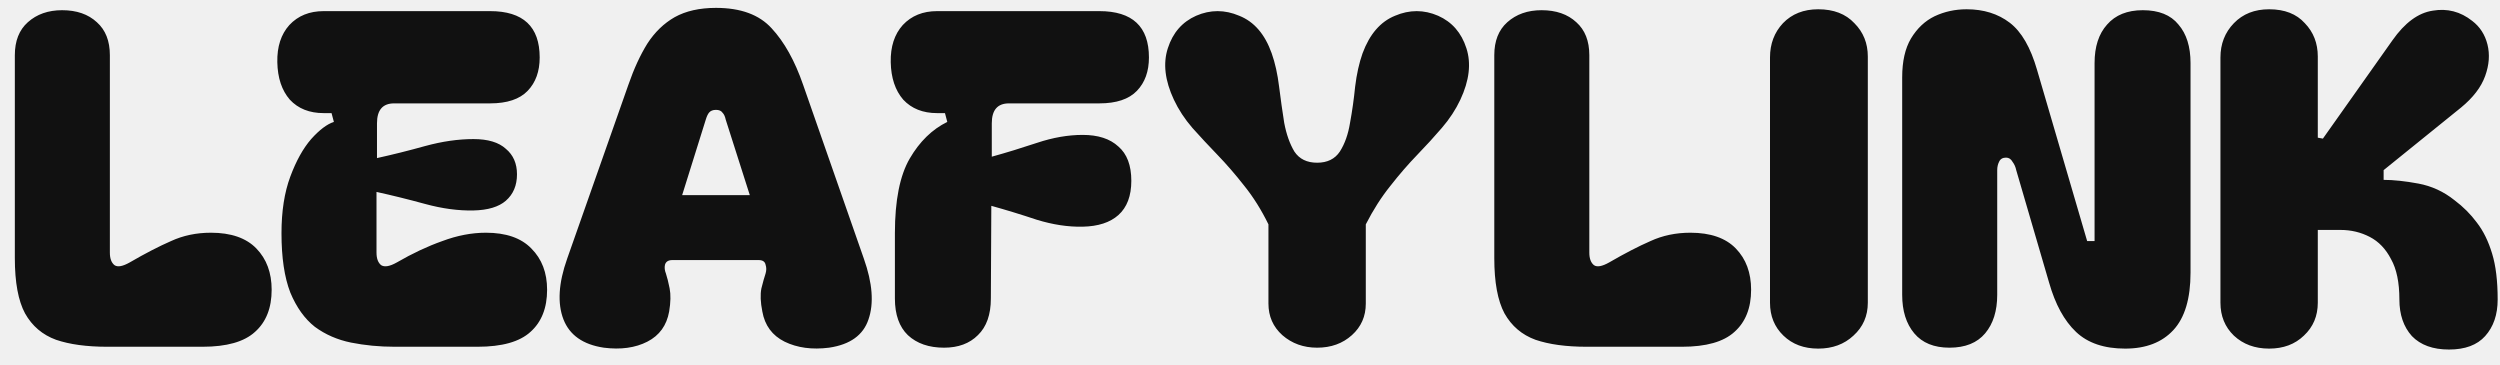
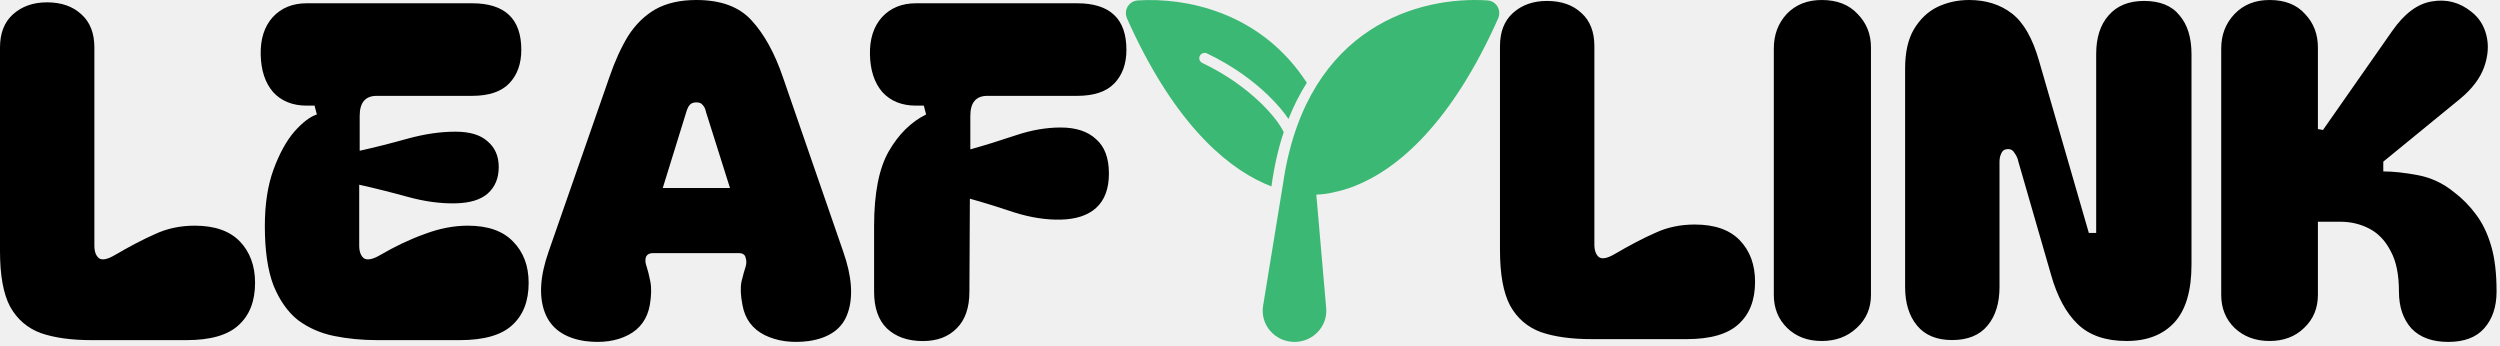
- <svg xmlns="http://www.w3.org/2000/svg" width="151" height="22" viewBox="0 0 151 22" fill="none">
-   <path d="M0.896 3.332C0.896 2.473 1.157 1.811 1.68 1.344C2.221 0.859 2.912 0.616 3.752 0.616C4.629 0.616 5.329 0.859 5.852 1.344C6.375 1.811 6.636 2.473 6.636 3.332V15.26C6.636 15.615 6.729 15.867 6.916 16.016C7.103 16.147 7.411 16.091 7.84 15.848C8.773 15.307 9.604 14.877 10.332 14.56C11.06 14.224 11.863 14.056 12.74 14.056C13.953 14.056 14.868 14.373 15.484 15.008C16.1 15.643 16.408 16.473 16.408 17.5C16.408 18.601 16.072 19.451 15.4 20.048C14.747 20.645 13.692 20.944 12.236 20.944H6.468C5.236 20.944 4.209 20.804 3.388 20.524C2.567 20.225 1.941 19.693 1.512 18.928C1.101 18.163 0.896 17.052 0.896 15.596V3.332ZM23.834 20.944C22.919 20.944 22.041 20.86 21.201 20.692C20.38 20.524 19.652 20.207 19.017 19.74C18.401 19.255 17.907 18.564 17.534 17.668C17.179 16.753 17.002 15.559 17.002 14.084C17.002 12.759 17.179 11.62 17.534 10.668C17.888 9.716 18.308 8.96 18.794 8.4C19.297 7.84 19.755 7.495 20.166 7.364L20.026 6.832H19.549C18.691 6.832 18.009 6.561 17.506 6.02C17.02 5.46 16.768 4.704 16.75 3.752C16.731 2.819 16.974 2.072 17.477 1.512C18 0.952 18.691 0.672 19.549 0.672H29.602C31.599 0.672 32.597 1.605 32.597 3.472C32.597 4.312 32.355 4.984 31.869 5.488C31.384 5.992 30.628 6.244 29.602 6.244H23.805C23.115 6.244 22.77 6.645 22.77 7.448V9.548C23.703 9.343 24.674 9.1 25.681 8.82C26.708 8.54 27.679 8.4 28.593 8.4C29.471 8.4 30.124 8.596 30.553 8.988C31.002 9.361 31.226 9.875 31.226 10.528C31.226 11.2 31.002 11.732 30.553 12.124C30.124 12.497 29.471 12.693 28.593 12.712C27.679 12.731 26.708 12.6 25.681 12.32C24.655 12.04 23.675 11.797 22.741 11.592V15.26C22.741 15.615 22.835 15.867 23.021 16.016C23.227 16.147 23.544 16.091 23.974 15.848C24.907 15.307 25.822 14.877 26.718 14.56C27.613 14.224 28.491 14.056 29.349 14.056C30.563 14.056 31.477 14.373 32.093 15.008C32.728 15.643 33.045 16.473 33.045 17.5C33.045 18.601 32.709 19.451 32.038 20.048C31.384 20.645 30.32 20.944 28.846 20.944H23.834ZM36.469 21C35.218 20.813 34.406 20.244 34.033 19.292C33.659 18.321 33.734 17.099 34.257 15.624L37.953 5.124C38.289 4.153 38.671 3.323 39.101 2.632C39.549 1.941 40.099 1.409 40.753 1.036C41.425 0.663 42.255 0.476 43.245 0.476C44.738 0.476 45.858 0.887 46.605 1.708C47.37 2.529 48.005 3.668 48.509 5.124L52.177 15.624C52.699 17.099 52.793 18.321 52.457 19.292C52.139 20.244 51.346 20.813 50.077 21C49.05 21.131 48.154 21.009 47.389 20.636C46.642 20.263 46.194 19.656 46.045 18.816C45.933 18.256 45.914 17.789 45.989 17.416C46.082 17.043 46.166 16.744 46.241 16.52C46.297 16.333 46.297 16.156 46.241 15.988C46.203 15.801 46.063 15.708 45.821 15.708H40.613C40.37 15.708 40.221 15.801 40.165 15.988C40.127 16.156 40.146 16.333 40.221 16.52C40.295 16.744 40.37 17.043 40.445 17.416C40.519 17.789 40.51 18.256 40.417 18.816C40.267 19.656 39.829 20.263 39.101 20.636C38.373 21.009 37.495 21.131 36.469 21ZM45.289 11.788L43.833 7.224C43.795 7.037 43.73 6.897 43.637 6.804C43.562 6.692 43.431 6.636 43.245 6.636C43.058 6.636 42.918 6.692 42.825 6.804C42.75 6.897 42.685 7.037 42.629 7.224L41.201 11.788H45.289ZM57.02 21C56.106 21 55.378 20.748 54.836 20.244C54.314 19.74 54.052 19.003 54.052 18.032V14.084C54.052 12.105 54.351 10.603 54.948 9.576C55.546 8.549 56.302 7.812 57.216 7.364L57.076 6.832H56.6C55.742 6.832 55.06 6.561 54.556 6.02C54.071 5.46 53.819 4.704 53.8 3.752C53.782 2.819 54.024 2.072 54.528 1.512C55.051 0.952 55.742 0.672 56.6 0.672H66.4C68.398 0.672 69.396 1.605 69.396 3.472C69.396 4.312 69.154 4.984 68.668 5.488C68.183 5.992 67.427 6.244 66.4 6.244H60.94C60.25 6.244 59.904 6.645 59.904 7.448V9.464C60.782 9.221 61.696 8.941 62.648 8.624C63.6 8.307 64.515 8.148 65.392 8.148C66.326 8.148 67.044 8.381 67.548 8.848C68.071 9.296 68.332 9.987 68.332 10.92C68.332 11.835 68.071 12.525 67.548 12.992C67.044 13.44 66.326 13.673 65.392 13.692C64.515 13.711 63.591 13.571 62.62 13.272C61.668 12.955 60.754 12.675 59.876 12.432L59.848 18.032C59.848 19.003 59.587 19.74 59.064 20.244C58.56 20.748 57.879 21 57.02 21ZM70.902 6.02C70.361 4.863 70.239 3.827 70.538 2.912C70.837 1.979 71.406 1.325 72.246 0.952C73.105 0.579 73.973 0.579 74.85 0.952C75.746 1.307 76.399 2.063 76.81 3.22C77.015 3.799 77.165 4.471 77.258 5.236C77.351 5.983 77.454 6.711 77.566 7.42C77.697 8.111 77.902 8.689 78.182 9.156C78.481 9.604 78.938 9.828 79.554 9.828C80.17 9.828 80.627 9.604 80.926 9.156C81.225 8.689 81.43 8.111 81.542 7.42C81.673 6.711 81.775 5.983 81.85 5.236C81.943 4.471 82.093 3.799 82.298 3.22C82.727 2.063 83.381 1.307 84.258 0.952C85.135 0.579 86.003 0.579 86.862 0.952C87.702 1.325 88.271 1.979 88.57 2.912C88.869 3.827 88.747 4.863 88.206 6.02C87.926 6.617 87.553 7.187 87.086 7.728C86.638 8.251 86.143 8.792 85.602 9.352C85.061 9.912 84.519 10.537 83.978 11.228C83.437 11.9 82.942 12.675 82.494 13.552V18.34C82.494 19.105 82.214 19.74 81.654 20.244C81.094 20.748 80.394 21 79.554 21C78.733 21 78.033 20.748 77.454 20.244C76.894 19.74 76.614 19.105 76.614 18.34V13.552C76.185 12.675 75.699 11.9 75.158 11.228C74.617 10.537 74.075 9.912 73.534 9.352C72.993 8.792 72.489 8.251 72.022 7.728C71.555 7.187 71.182 6.617 70.902 6.02ZM90.255 3.332C90.255 2.473 90.517 1.811 91.039 1.344C91.581 0.859 92.271 0.616 93.111 0.616C93.989 0.616 94.689 0.859 95.211 1.344C95.734 1.811 95.995 2.473 95.995 3.332V15.26C95.995 15.615 96.089 15.867 96.275 16.016C96.462 16.147 96.77 16.091 97.199 15.848C98.133 15.307 98.963 14.877 99.691 14.56C100.419 14.224 101.222 14.056 102.099 14.056C103.313 14.056 104.227 14.373 104.843 15.008C105.459 15.643 105.767 16.473 105.767 17.5C105.767 18.601 105.431 19.451 104.759 20.048C104.106 20.645 103.051 20.944 101.595 20.944H95.827C94.595 20.944 93.569 20.804 92.747 20.524C91.926 20.225 91.301 19.693 90.871 18.928C90.461 18.163 90.255 17.052 90.255 15.596V3.332ZM109.82 21.056C108.961 21.056 108.261 20.795 107.72 20.272C107.178 19.749 106.908 19.087 106.908 18.284V3.472C106.908 2.651 107.169 1.96 107.692 1.4C108.233 0.84 108.942 0.56 109.82 0.56C110.753 0.56 111.481 0.84 112.004 1.4C112.545 1.941 112.816 2.613 112.816 3.416V18.284C112.816 19.087 112.526 19.749 111.948 20.272C111.388 20.795 110.678 21.056 109.82 21.056ZM117.748 21C116.815 21 116.105 20.711 115.62 20.132C115.135 19.553 114.892 18.779 114.892 17.808V4.676C114.892 3.705 115.069 2.921 115.424 2.324C115.797 1.708 116.273 1.26 116.852 0.98C117.449 0.7 118.093 0.56 118.784 0.56C119.811 0.56 120.679 0.831 121.388 1.372C122.097 1.913 122.648 2.865 123.04 4.228L126.064 14.56H126.512V3.808C126.512 2.819 126.764 2.044 127.268 1.484C127.772 0.905 128.491 0.616 129.424 0.616C130.395 0.616 131.113 0.905 131.58 1.484C132.065 2.044 132.308 2.819 132.308 3.808V16.464C132.308 18.032 131.963 19.189 131.272 19.936C130.581 20.683 129.611 21.056 128.36 21.056C127.091 21.056 126.101 20.72 125.392 20.048C124.683 19.376 124.141 18.387 123.768 17.08L121.78 10.276C121.743 10.089 121.668 9.921 121.556 9.772C121.463 9.604 121.332 9.52 121.164 9.52C120.959 9.52 120.819 9.604 120.744 9.772C120.669 9.921 120.632 10.089 120.632 10.276V17.808C120.632 18.779 120.389 19.553 119.904 20.132C119.419 20.711 118.7 21 117.748 21ZM140.303 8.372L144.503 2.436C145.25 1.372 146.062 0.775 146.939 0.644C147.817 0.495 148.61 0.7 149.319 1.26C149.786 1.615 150.094 2.091 150.243 2.688C150.393 3.285 150.346 3.92 150.103 4.592C149.861 5.264 149.375 5.899 148.647 6.496L143.971 10.276V10.864C144.569 10.864 145.269 10.939 146.071 11.088C146.874 11.237 147.602 11.573 148.255 12.096C148.778 12.488 149.226 12.936 149.599 13.44C149.991 13.944 150.299 14.569 150.523 15.316C150.747 16.044 150.859 16.968 150.859 18.088C150.859 19.003 150.607 19.74 150.103 20.3C149.618 20.841 148.89 21.112 147.919 21.112C146.949 21.112 146.202 20.841 145.679 20.3C145.175 19.74 144.923 19.003 144.923 18.088C144.923 17.061 144.755 16.249 144.419 15.652C144.102 15.036 143.673 14.588 143.131 14.308C142.59 14.028 142.002 13.888 141.367 13.888H139.995V18.284C139.995 19.087 139.715 19.749 139.155 20.272C138.614 20.795 137.914 21.056 137.055 21.056C136.197 21.056 135.487 20.795 134.927 20.272C134.386 19.749 134.115 19.087 134.115 18.284V3.472C134.115 2.651 134.386 1.96 134.927 1.4C135.469 0.84 136.178 0.56 137.055 0.56C137.989 0.56 138.707 0.84 139.211 1.4C139.734 1.941 139.995 2.613 139.995 3.416V8.316L140.303 8.372Z" fill="#111111" />
+ <svg xmlns="http://www.w3.org/2000/svg" width="152" height="21" viewBox="0 0 152 21" fill="none">
+   <g clip-path="url(#clip0_3199_27684)">
+     <path d="M91.199 2.804C91.199 1.936 91.461 1.266 91.983 0.793C92.524 0.303 93.215 0.057 94.055 0.057C94.932 0.057 95.632 0.303 96.154 0.793C96.677 1.266 96.938 1.936 96.938 2.804V14.869C96.938 15.228 97.031 15.483 97.218 15.634C97.404 15.766 97.713 15.709 98.142 15.464C99.075 14.916 99.905 14.482 100.633 14.161C101.361 13.821 102.164 13.651 103.041 13.651C104.254 13.651 105.168 13.972 105.784 14.614C106.4 15.256 106.708 16.096 106.708 17.135C106.708 18.249 106.372 19.108 105.7 19.712C105.047 20.316 103.993 20.619 102.537 20.619H96.77C95.538 20.619 94.512 20.477 93.691 20.194C92.87 19.892 92.244 19.354 91.815 18.579C91.405 17.805 91.199 16.682 91.199 15.209V2.804ZM110.76 20.732C109.901 20.732 109.201 20.467 108.66 19.939C108.119 19.41 107.848 18.74 107.848 17.928V2.946C107.848 2.115 108.109 1.417 108.632 0.85C109.173 0.284 109.882 0 110.76 0C111.693 0 112.421 0.284 112.943 0.85C113.484 1.398 113.755 2.077 113.755 2.889V17.928C113.755 18.74 113.466 19.41 112.887 19.939C112.327 20.467 111.618 20.732 110.76 20.732ZM118.686 20.675C117.753 20.675 117.044 20.383 116.559 19.797C116.073 19.212 115.831 18.428 115.831 17.447V4.164C115.831 3.182 116.008 2.389 116.363 1.785C116.736 1.162 117.212 0.709 117.79 0.425C118.388 0.142 119.032 0 119.722 0C120.748 0 121.616 0.274 122.326 0.822C123.035 1.369 123.585 2.332 123.977 3.711L127.001 14.161H127.448V3.286C127.448 2.285 127.7 1.502 128.204 0.935C128.708 0.35 129.427 0.057 130.36 0.057C131.33 0.057 132.049 0.35 132.515 0.935C133.001 1.502 133.243 2.285 133.243 3.286V16.087C133.243 17.673 132.898 18.844 132.208 19.599C131.517 20.354 130.546 20.732 129.296 20.732C128.027 20.732 127.038 20.392 126.329 19.712C125.619 19.032 125.078 18.032 124.705 16.71L122.717 9.828C122.68 9.639 122.605 9.469 122.494 9.318C122.4 9.148 122.27 9.063 122.102 9.063C121.896 9.063 121.756 9.148 121.682 9.318C121.607 9.469 121.57 9.639 121.57 9.828V17.447C121.57 18.428 121.327 19.212 120.842 19.797C120.357 20.383 119.638 20.675 118.686 20.675ZM141.237 7.902L145.436 1.898C146.183 0.822 146.994 0.218 147.872 0.085C148.749 -0.066 149.542 0.142 150.251 0.709C150.718 1.067 151.026 1.549 151.175 2.153C151.324 2.757 151.277 3.399 151.035 4.079C150.792 4.758 150.307 5.4 149.579 6.005L144.904 9.828V10.423C145.501 10.423 146.201 10.498 147.004 10.649C147.806 10.8 148.534 11.14 149.187 11.669C149.71 12.065 150.158 12.519 150.531 13.028C150.923 13.538 151.231 14.171 151.455 14.926C151.679 15.662 151.791 16.597 151.791 17.73C151.791 18.655 151.539 19.401 151.035 19.967C150.55 20.515 149.822 20.788 148.851 20.788C147.881 20.788 147.134 20.515 146.612 19.967C146.108 19.401 145.856 18.655 145.856 17.73C145.856 16.691 145.688 15.87 145.352 15.266C145.035 14.643 144.606 14.19 144.064 13.906C143.523 13.623 142.935 13.482 142.301 13.482H140.929V17.928C140.929 18.74 140.649 19.41 140.089 19.939C139.548 20.467 138.848 20.732 137.99 20.732C137.131 20.732 136.422 20.467 135.862 19.939C135.321 19.41 135.05 18.74 135.05 17.928V2.946C135.05 2.115 135.321 1.417 135.862 0.85C136.403 0.284 137.112 0 137.99 0C138.923 0 139.641 0.284 140.145 0.85C140.668 1.398 140.929 2.077 140.929 2.889V7.846L141.237 7.902Z" fill="black" />
+     <path fill-rule="evenodd" clip-rule="evenodd" d="M80.032 11.832L80.632 18.732C80.729 19.838 79.838 20.788 78.706 20.788C77.515 20.788 76.608 19.745 76.796 18.594L78.056 10.877C78.058 10.857 78.06 10.836 78.063 10.816C79.564 1.567 86.336 -0.241 90.432 0.025C90.988 0.061 91.307 0.63 91.083 1.131C88.257 7.464 85.005 10.29 82.32 11.329C81.895 11.493 81.486 11.61 81.096 11.688C81.075 11.695 81.053 11.701 81.031 11.706C80.729 11.776 80.394 11.821 80.032 11.832ZM79.455 5.034C79.383 4.922 79.309 4.812 79.234 4.705C76.471 0.739 72.129 -0.162 69.179 0.026C68.623 0.061 68.303 0.63 68.526 1.13C71.215 7.153 74.287 10.005 76.89 11.163C77.029 11.225 77.168 11.282 77.304 11.334C77.469 10.115 77.723 9.019 78.05 8.034C77.865 7.635 77.394 6.972 76.62 6.23C75.777 5.421 74.597 4.54 73.1 3.828C72.937 3.75 72.869 3.558 72.948 3.398C73.028 3.238 73.224 3.172 73.387 3.249C74.952 3.994 76.189 4.917 77.079 5.77C77.626 6.295 78.051 6.802 78.34 7.234C78.663 6.419 79.038 5.688 79.455 5.034Z" fill="#3BB873" />
+     <path d="M-0 2.886C-0 2.018 0.261 1.349 0.783 0.877C1.325 0.387 2.015 0.142 2.855 0.142C3.732 0.142 4.432 0.387 4.954 0.877C5.477 1.349 5.738 2.018 5.738 2.886V14.937C5.738 15.295 5.832 15.55 6.018 15.701C6.205 15.833 6.513 15.776 6.942 15.531C7.875 14.984 8.706 14.55 9.434 14.23C10.161 13.89 10.964 13.721 11.841 13.721C13.054 13.721 13.969 14.041 14.585 14.682C15.2 15.324 15.508 16.163 15.508 17.2C15.508 18.313 15.172 19.171 14.501 19.774C13.847 20.378 12.793 20.68 11.337 20.68H5.57C4.339 20.68 3.312 20.538 2.491 20.255C1.67 19.954 1.045 19.416 0.615 18.643C0.205 17.87 -0 16.747 -0 15.277V2.886ZM22.932 20.68C22.018 20.68 21.141 20.595 20.301 20.425C19.48 20.255 18.752 19.935 18.117 19.463C17.501 18.973 17.007 18.275 16.634 17.37C16.279 16.446 16.102 15.239 16.102 13.749C16.102 12.41 16.279 11.259 16.634 10.298C16.988 9.336 17.408 8.572 17.893 8.006C18.397 7.44 18.854 7.092 19.265 6.96L19.125 6.422H18.649C17.791 6.422 17.11 6.149 16.606 5.602C16.12 5.036 15.868 4.272 15.85 3.31C15.831 2.367 16.074 1.613 16.578 1.047C17.1 0.481 17.791 0.199 18.649 0.199H28.699C30.696 0.199 31.695 1.141 31.695 3.027C31.695 3.876 31.452 4.555 30.967 5.064C30.481 5.573 29.726 5.828 28.699 5.828H22.904C22.214 5.828 21.869 6.234 21.869 7.044V9.166C22.802 8.959 23.772 8.713 24.78 8.431C25.806 8.148 26.777 8.006 27.691 8.006C28.569 8.006 29.222 8.204 29.651 8.6C30.099 8.978 30.323 9.496 30.323 10.156C30.323 10.835 30.099 11.373 29.651 11.769C29.222 12.146 28.569 12.344 27.691 12.363C26.777 12.382 25.806 12.25 24.78 11.967C23.753 11.684 22.774 11.439 21.84 11.231V14.937C21.84 15.295 21.934 15.55 22.12 15.701C22.326 15.833 22.643 15.776 23.072 15.531C24.006 14.984 24.92 14.55 25.816 14.23C26.712 13.89 27.589 13.721 28.447 13.721C29.66 13.721 30.575 14.041 31.191 14.682C31.825 15.324 32.142 16.163 32.142 17.2C32.142 18.313 31.806 19.171 31.135 19.774C30.481 20.378 29.418 20.68 27.943 20.68H22.932ZM35.565 20.736C34.315 20.548 33.503 19.973 33.129 19.011C32.756 18.03 32.831 16.795 33.353 15.305L37.049 4.696C37.385 3.716 37.767 2.877 38.196 2.179C38.644 1.481 39.195 0.943 39.848 0.566C40.52 0.189 41.35 0 42.34 0C43.833 0 44.952 0.415 45.699 1.245C46.464 2.075 47.099 3.225 47.602 4.696L51.27 15.305C51.792 16.795 51.886 18.03 51.55 19.011C51.232 19.973 50.439 20.548 49.17 20.736C48.144 20.868 47.248 20.746 46.483 20.369C45.736 19.991 45.288 19.378 45.139 18.53C45.027 17.964 45.008 17.492 45.083 17.115C45.176 16.738 45.26 16.436 45.335 16.21C45.391 16.021 45.391 15.842 45.335 15.672C45.297 15.484 45.157 15.39 44.915 15.39H39.708C39.465 15.39 39.316 15.484 39.26 15.672C39.223 15.842 39.242 16.021 39.316 16.21C39.391 16.436 39.465 16.738 39.54 17.115C39.615 17.492 39.605 17.964 39.512 18.53C39.363 19.378 38.924 19.991 38.196 20.369C37.468 20.746 36.591 20.868 35.565 20.736ZM44.383 11.429L42.927 6.818C42.89 6.63 42.825 6.488 42.731 6.394C42.657 6.281 42.526 6.224 42.34 6.224C42.153 6.224 42.013 6.281 41.92 6.394C41.845 6.488 41.78 6.63 41.724 6.818L40.296 11.429H44.383ZM56.112 20.736C55.198 20.736 54.47 20.482 53.929 19.973C53.406 19.463 53.145 18.718 53.145 17.738V13.749C53.145 11.75 53.443 10.232 54.041 9.194C54.638 8.157 55.394 7.412 56.308 6.96L56.168 6.422H55.692C54.834 6.422 54.153 6.149 53.649 5.602C53.163 5.036 52.911 4.272 52.893 3.31C52.874 2.367 53.117 1.613 53.621 1.047C54.143 0.481 54.834 0.199 55.692 0.199H65.49C67.487 0.199 68.486 1.141 68.486 3.027C68.486 3.876 68.243 4.555 67.758 5.064C67.272 5.573 66.517 5.828 65.49 5.828H60.031C59.341 5.828 58.996 6.234 58.996 7.044V9.081C59.873 8.836 60.787 8.553 61.739 8.233C62.691 7.912 63.605 7.752 64.483 7.752C65.416 7.752 66.134 7.987 66.638 8.459C67.161 8.911 67.422 9.609 67.422 10.552C67.422 11.476 67.161 12.174 66.638 12.646C66.134 13.098 65.416 13.334 64.483 13.353C63.605 13.372 62.681 13.23 61.711 12.928C60.759 12.608 59.845 12.325 58.968 12.08L58.94 17.738C58.94 18.718 58.678 19.463 58.156 19.973C57.652 20.482 56.971 20.736 56.112 20.736Z" fill="black" />
+   </g>
+   <defs>
+     <clipPath id="clip0_3199_27684">
+       <rect width="152" height="20.996" fill="white" />
+     </clipPath>
+   </defs>
</svg>
